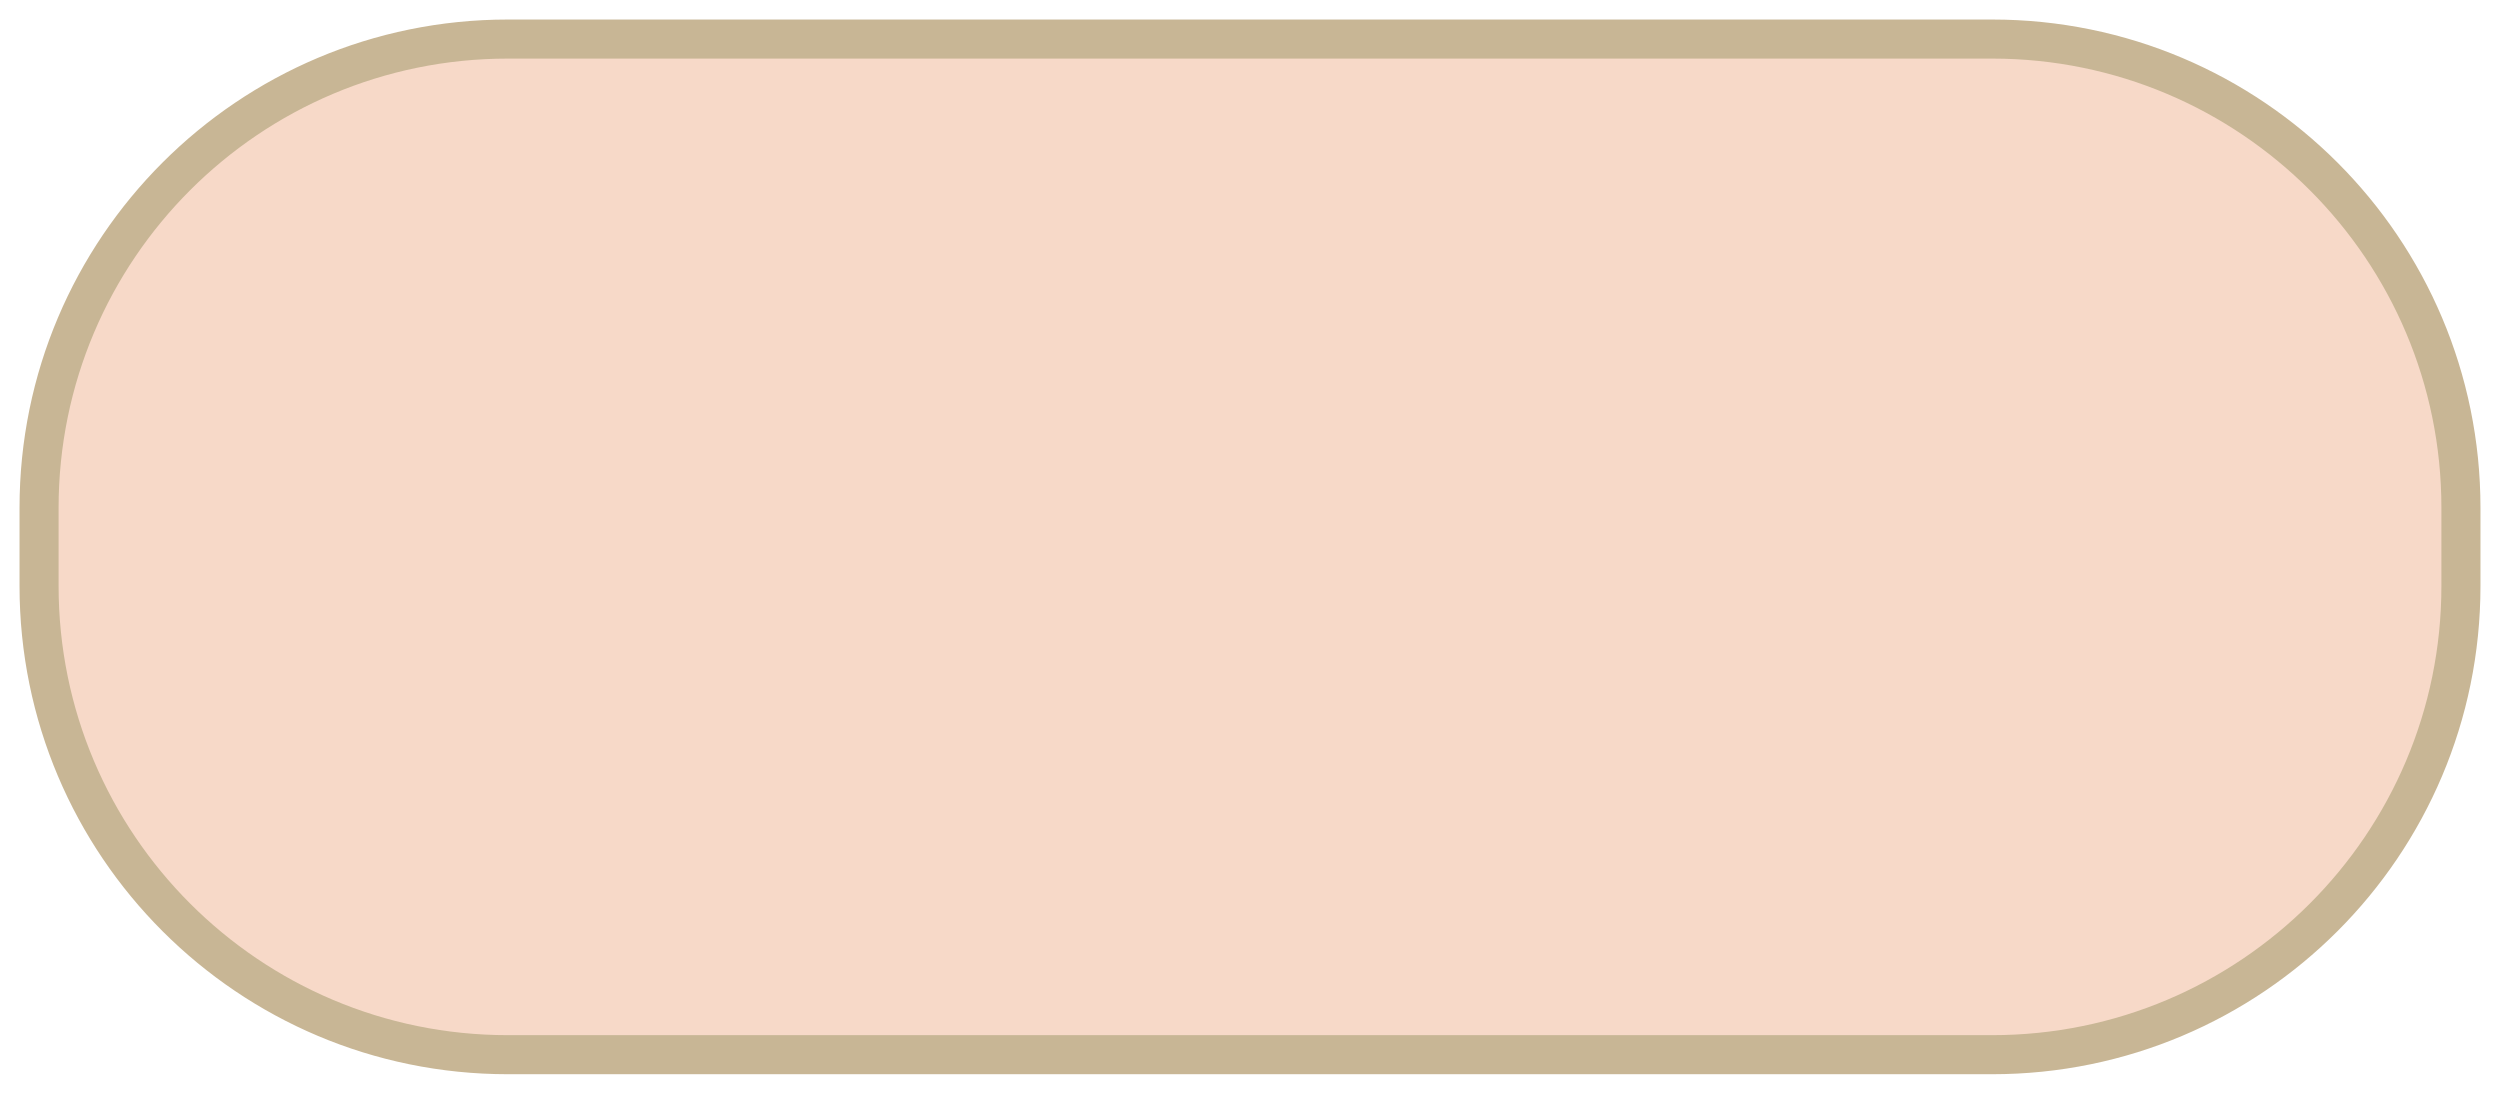
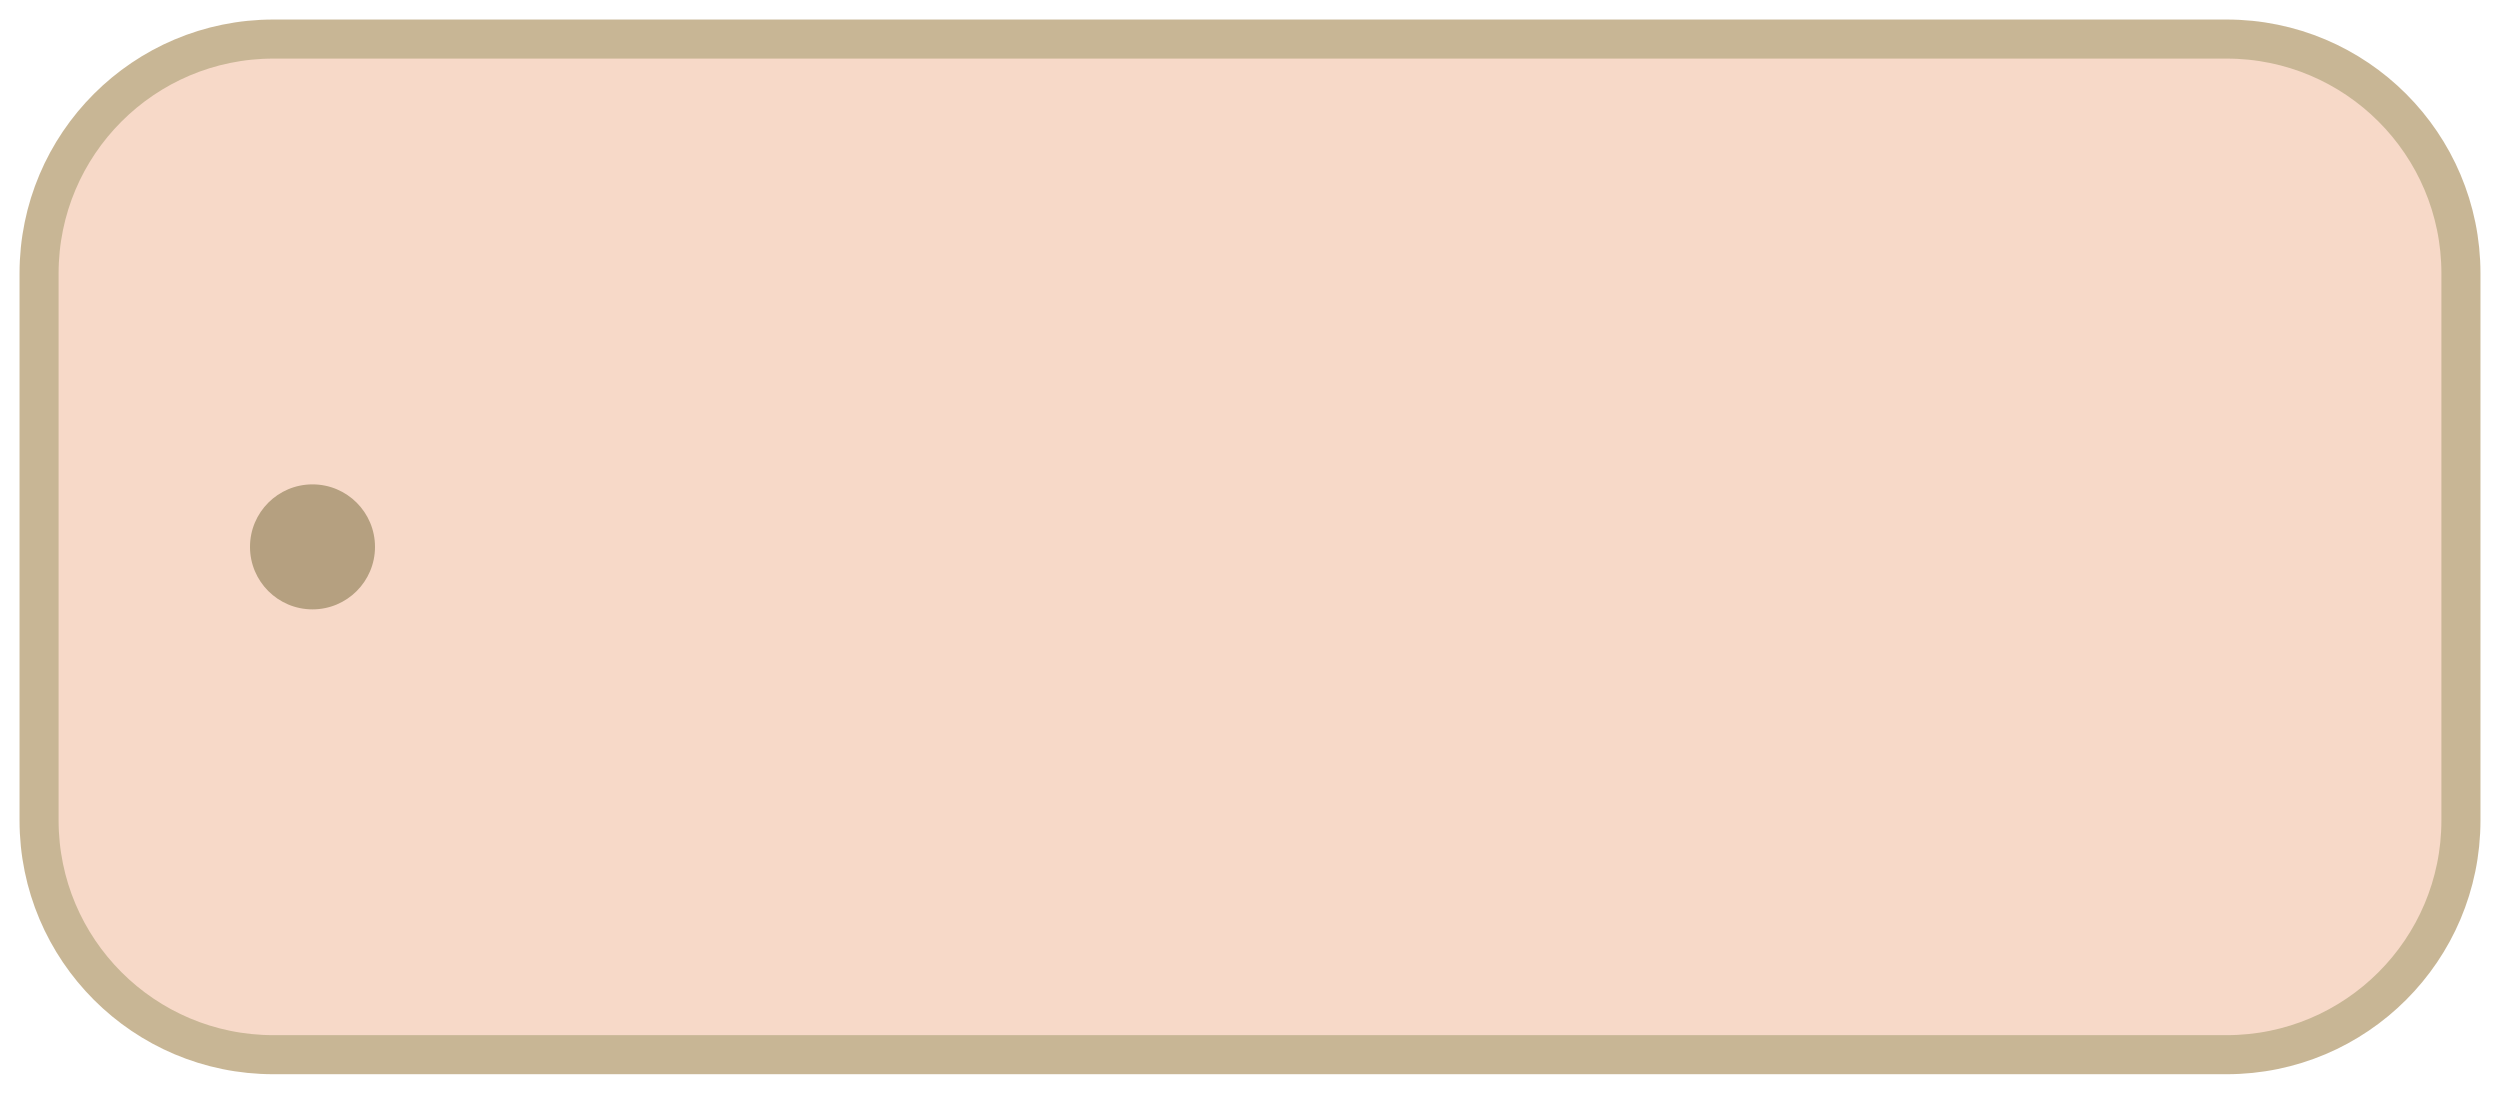
<svg xmlns="http://www.w3.org/2000/svg" width="64" height="28" viewBox="0 0 64 28" fill="none" stroke-linecap="round" stroke-linejoin="round">
-   <rect x="1" y="1" width="62" height="26" rx="12" fill="#f7d9c8" stroke="#c8b695" stroke-width="1" />
+   <rect x="1" y="1" width="62" height="26" rx="6" fill="#f7d9c8" stroke="#c8b695" stroke-width="1" />
+   <circle cx="8" cy="14" r="1.6" fill="#b5a080" />
</svg>
